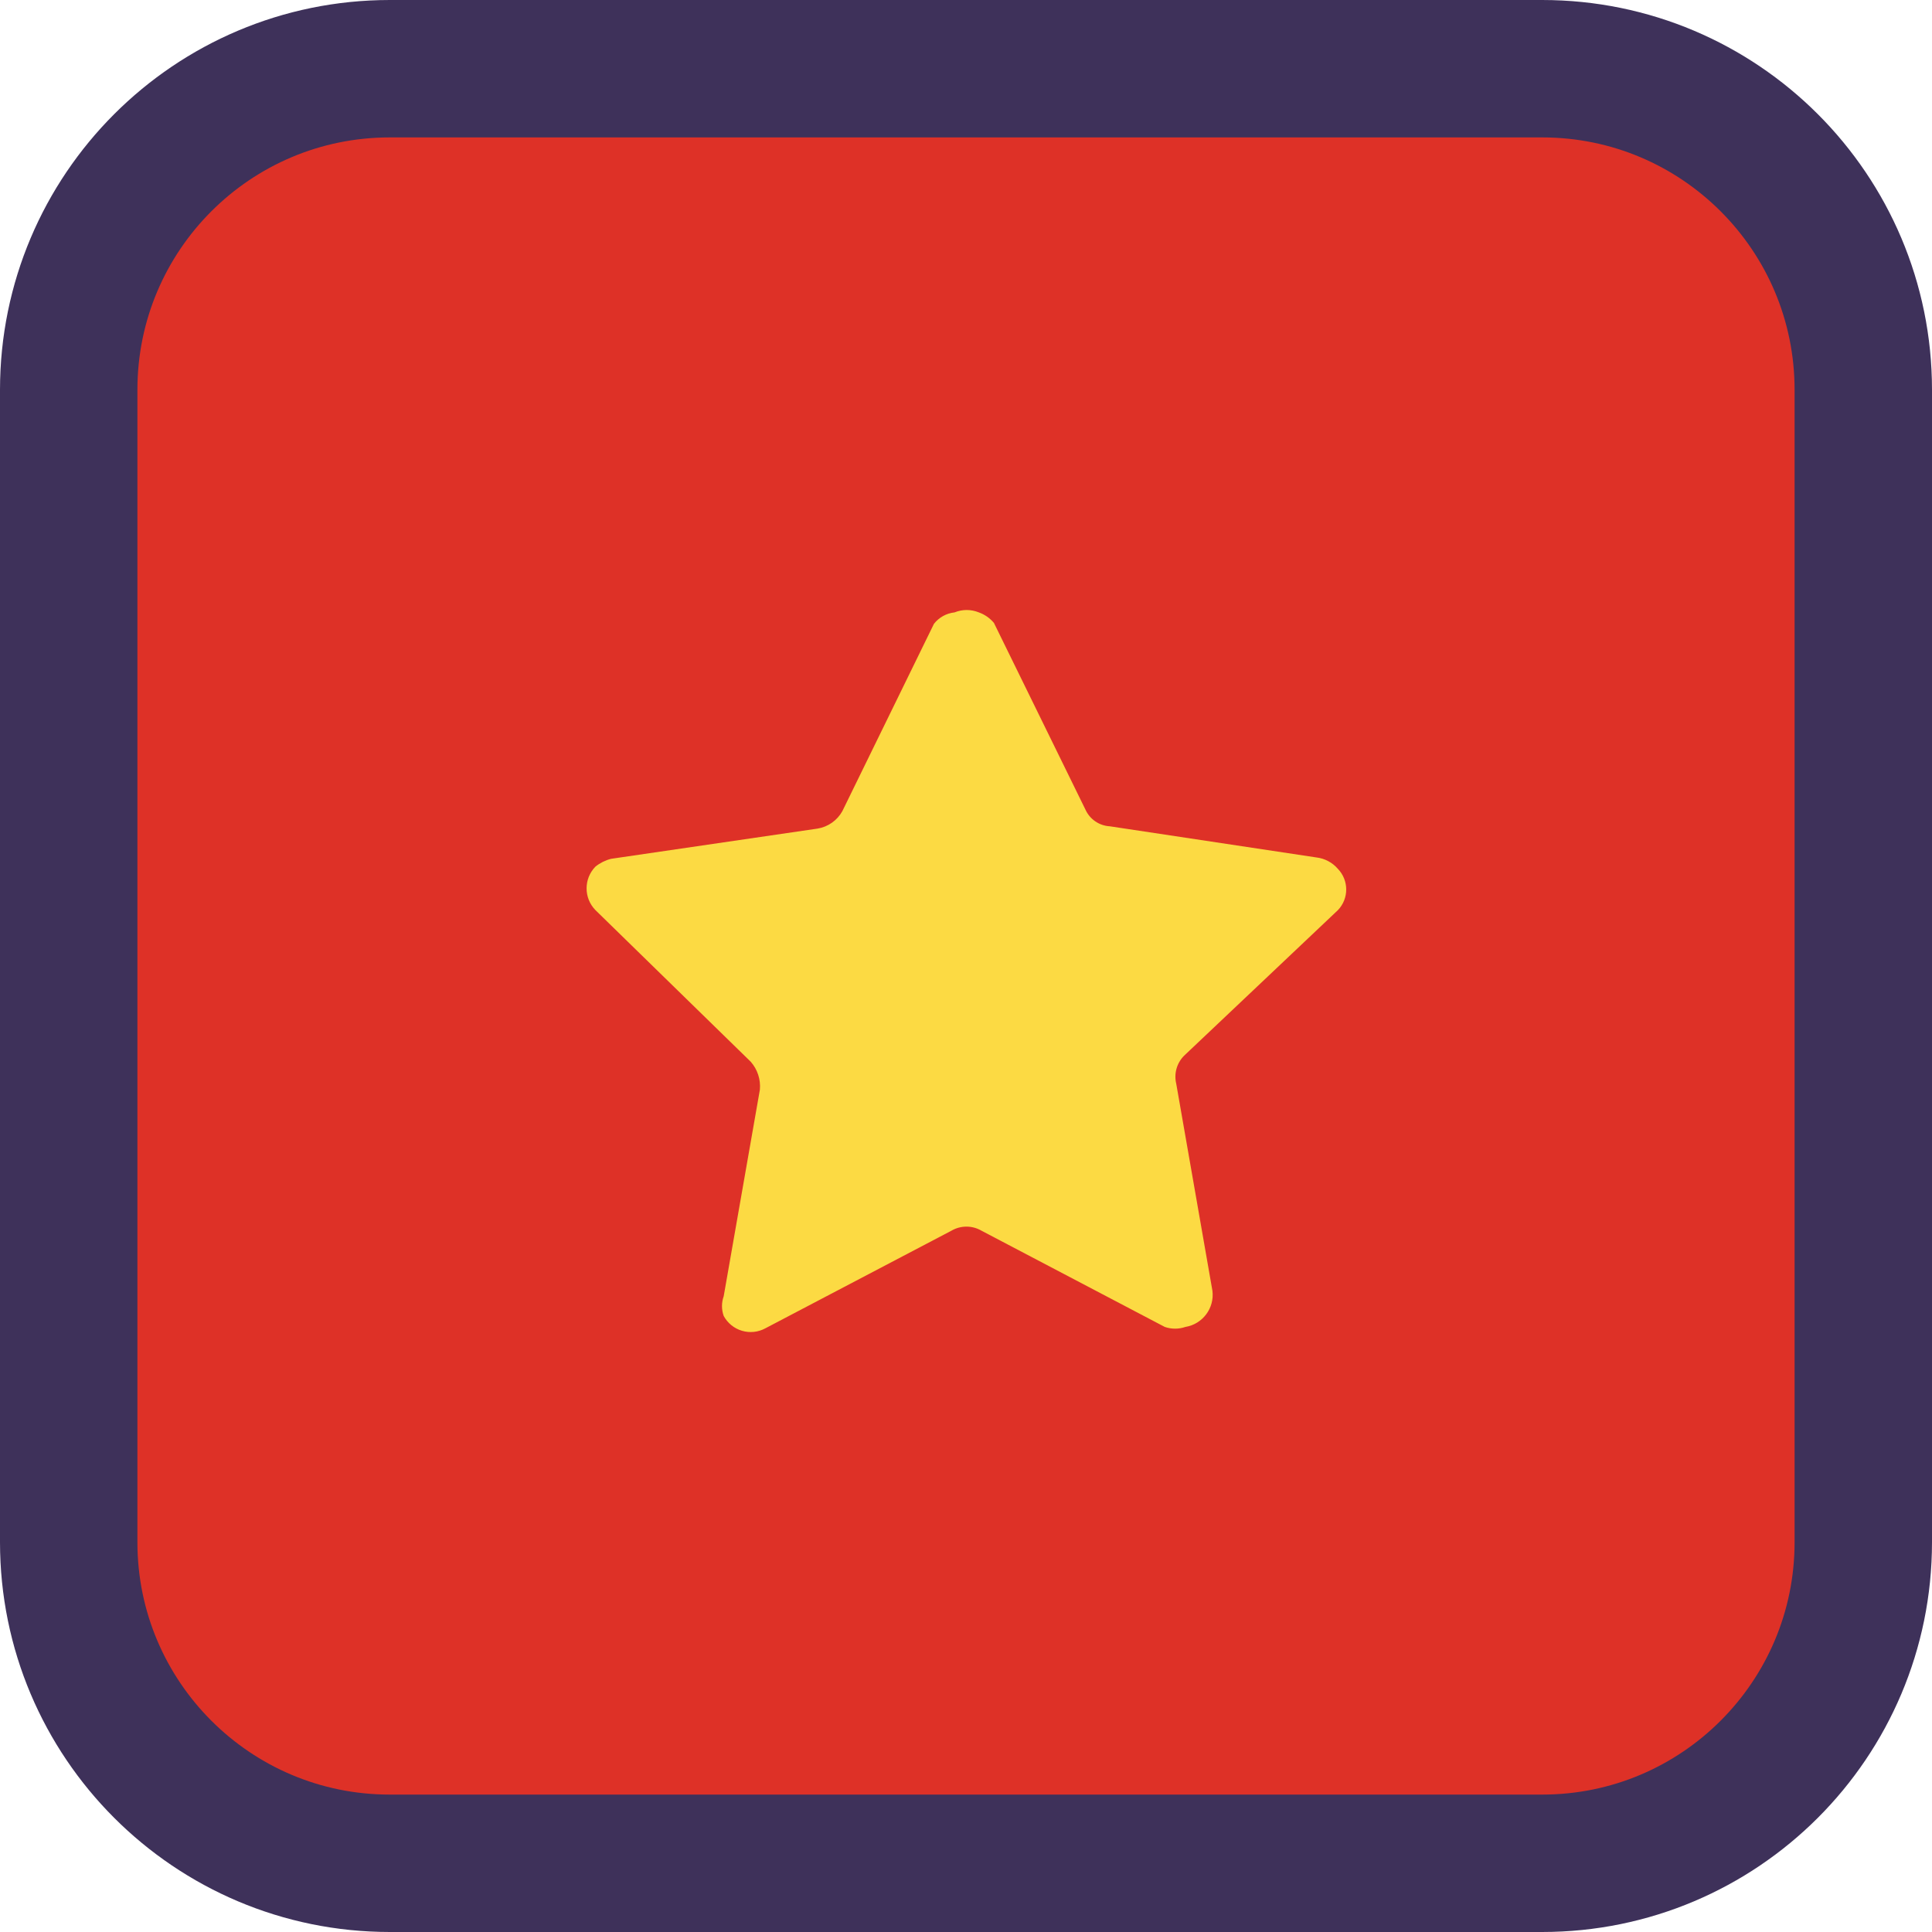
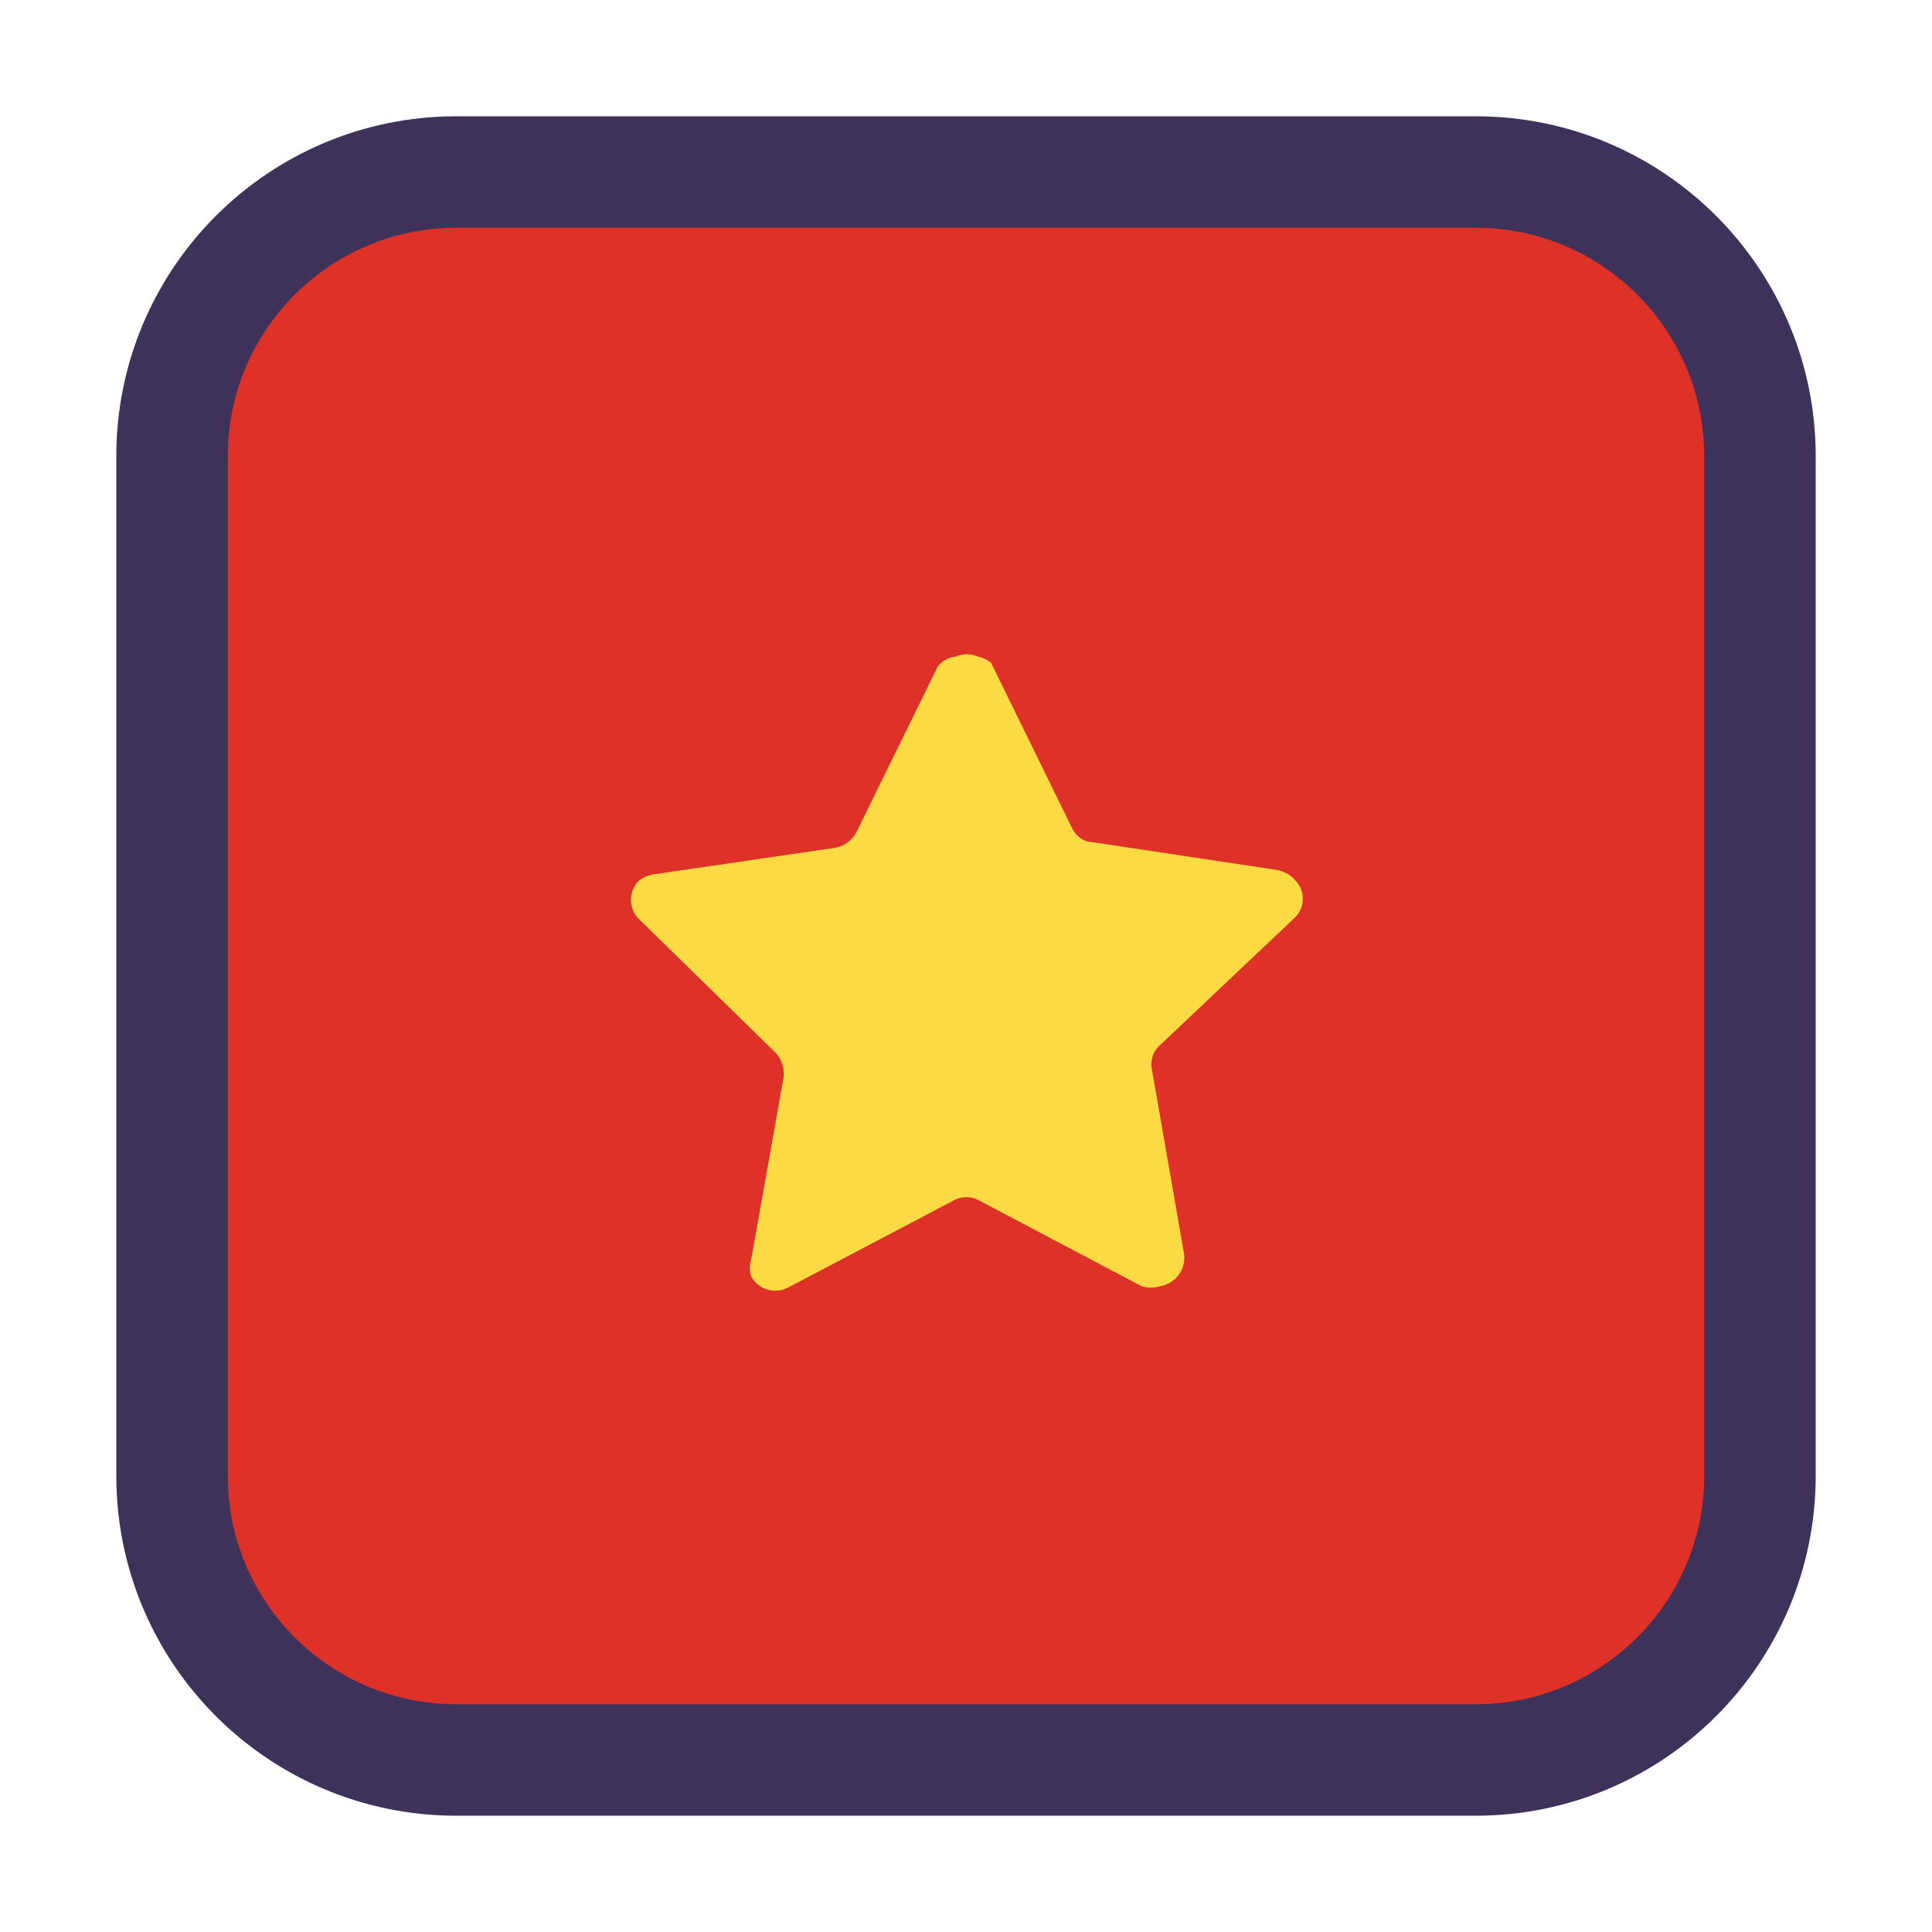
- <svg xmlns="http://www.w3.org/2000/svg" viewBox="0 0 42.18 42.18">
+ <svg xmlns="http://www.w3.org/2000/svg" viewBox="0 0 52 52">
  <defs>
-     <style>.cls-1{fill:#de3127;stroke:#3e315a;stroke-miterlimit:10;stroke-width:3px;}.cls-2{fill:#fcda43;}</style>
+     <style>.cls-1{fill:#de3127;stroke:#3e315a;stroke-miterlimit:10;stroke-width:3px;}.cls-2{fill:#fcda43;}.cls-3{fill:none;}</style>
  </defs>
  <g id="Layer_2" data-name="Layer 2">
    <g id="Layer_1-2" data-name="Layer 1">
-       <g id="Layer_2-20" data-name="Layer 2-20">
-         <g id="Layer_1-20" data-name="Layer 1-20">
+       <g id="Layer_2-8-2" data-name="Layer 2-8-2">
+         <g id="Layer_1-8-2" data-name="Layer 1-8-2">
          <g id="Layer_2-3-2" data-name="Layer 2-3-2">
            <g id="Layer_1-3-2" data-name="Layer 1-3-2">
-               <rect id="Rectangle_1019" data-name="Rectangle 1019" class="cls-1" x="1.5" y="1.5" width="39.18" height="39.18" rx="7.01" />
-               <g id="Iconly_Two-tone_Star-4-2" data-name="Iconly Two-tone Star-4-2">
-                 <g id="Star-6-4-2">
-                   <path id="Star-7-4-2" class="cls-2" d="M21.7,13.6l2,4.08a.62.62,0,0,0,.53.36l4.51.68a.73.73,0,0,1,.47.25.65.65,0,0,1,0,.9l-3.36,3.18a.65.65,0,0,0-.17.61l.79,4.52a.71.71,0,0,1-.59.79.69.69,0,0,1-.45,0l-4-2.1a.65.65,0,0,0-.66,0L16.71,29a.67.67,0,0,1-.91-.27h0a.64.64,0,0,1,0-.43l.79-4.51a.81.81,0,0,0-.2-.61L13,19.87a.68.68,0,0,1,0-.95h0a.91.91,0,0,1,.34-.17l4.51-.66a.76.76,0,0,0,.54-.38l2-4.09a.66.66,0,0,1,.45-.25.7.7,0,0,1,.53,0A.76.76,0,0,1,21.7,13.6Z" />
+               <rect id="Rectangle_1019" data-name="Rectangle 1019" class="cls-1" x="4.63" y="4.63" width="42.74" height="42.74" rx="7.65" />
+               <g id="Iconly_Two-tone_Star" data-name="Iconly Two-tone Star">
+                 <g id="Star-6">
+                   <path id="Star-7" class="cls-2" d="M26.67,17.83l2.18,4.45a.65.65,0,0,0,.57.39l4.92.74a.86.86,0,0,1,.52.28.71.71,0,0,1,0,1l-3.67,3.47a.69.69,0,0,0-.18.66l.86,4.93a.78.78,0,0,1-.65.87.82.82,0,0,1-.49,0l-4.36-2.3a.71.71,0,0,0-.72,0l-4.43,2.33a.74.74,0,0,1-1-.29h0a.75.75,0,0,1,0-.47L21.09,29a.82.82,0,0,0-.22-.67l-3.69-3.61a.73.73,0,0,1,0-1h0a.8.8,0,0,1,.37-.18l4.92-.72a.81.81,0,0,0,.58-.42l2.19-4.46a.71.71,0,0,1,.49-.27.73.73,0,0,1,.58,0A.9.9,0,0,1,26.67,17.83Z" />
                </g>
              </g>
            </g>
          </g>
        </g>
      </g>
+       <rect class="cls-3" width="52" height="52" />
    </g>
  </g>
</svg>
